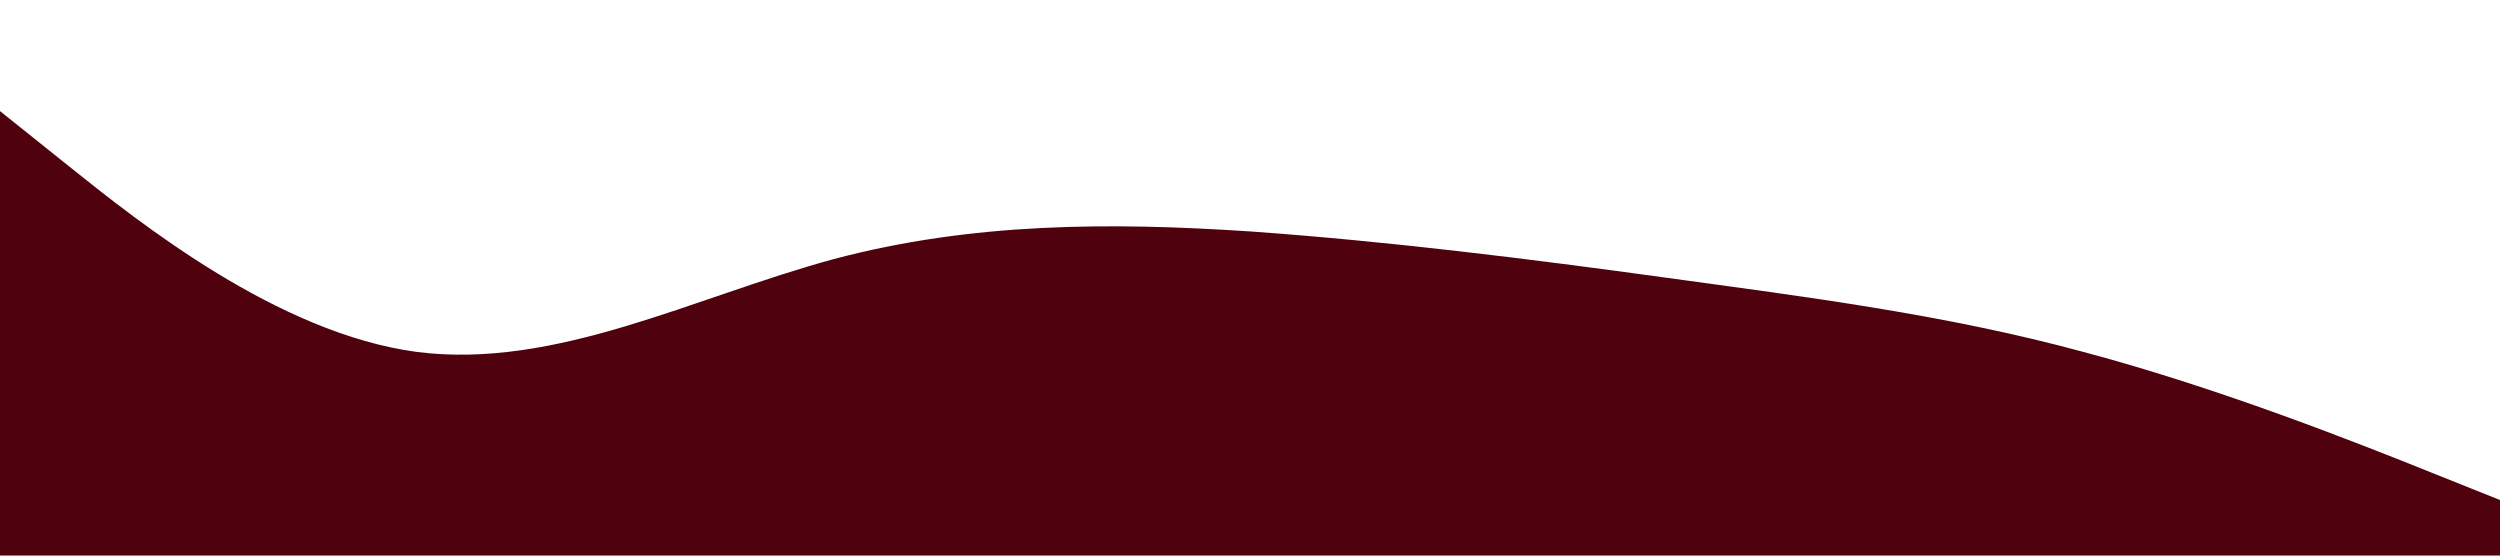
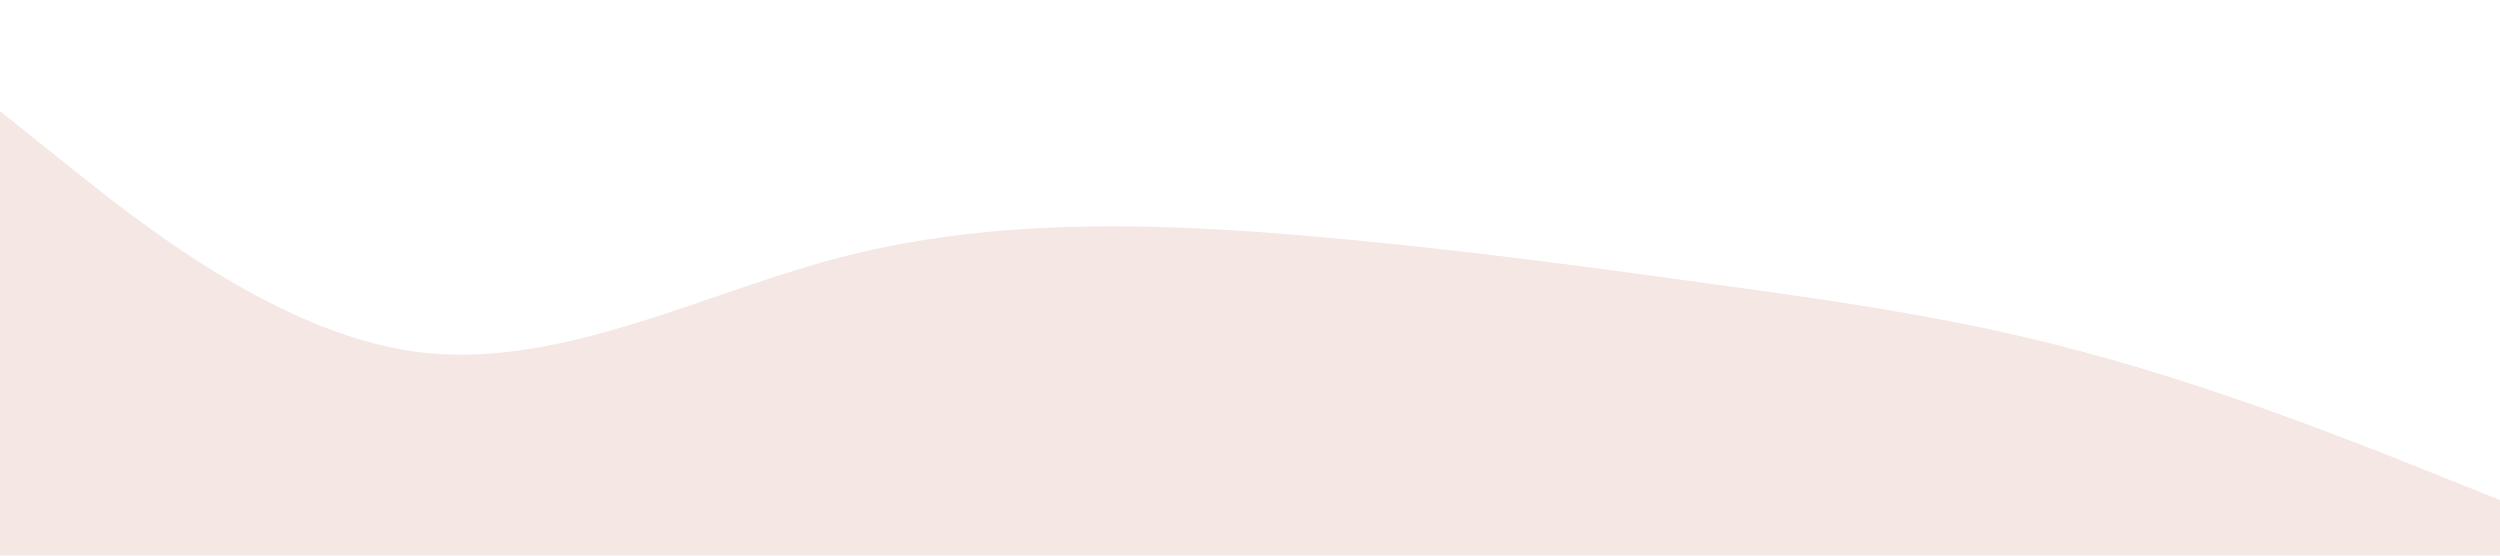
<svg xmlns="http://www.w3.org/2000/svg" viewBox="0 0 1440 320">
-   <path fill="#4f010e" fill-opacity="1" d="M0,64L40,96C80,128,160,192,240,202.7C320,213,400,171,480,149.3C560,128,640,128,720,133.3C800,139,880,149,960,160C1040,171,1120,181,1200,202.7C1280,224,1360,256,1400,272L1440,288L1440,320L1400,320C1360,320,1280,320,1200,320C1120,320,1040,320,960,320C880,320,800,320,720,320C640,320,560,320,480,320C400,320,320,320,240,320C160,320,80,320,40,320L0,320Z" />
+   <path fill="#f4e7e4" fill-opacity="1" d="M0,64L40,96C80,128,160,192,240,202.7C320,213,400,171,480,149.3C560,128,640,128,720,133.3C800,139,880,149,960,160C1040,171,1120,181,1200,202.7C1280,224,1360,256,1400,272L1440,288L1440,320L1400,320C1360,320,1280,320,1200,320C1120,320,1040,320,960,320C880,320,800,320,720,320C640,320,560,320,480,320C400,320,320,320,240,320C160,320,80,320,40,320L0,320Z" />
</svg>
